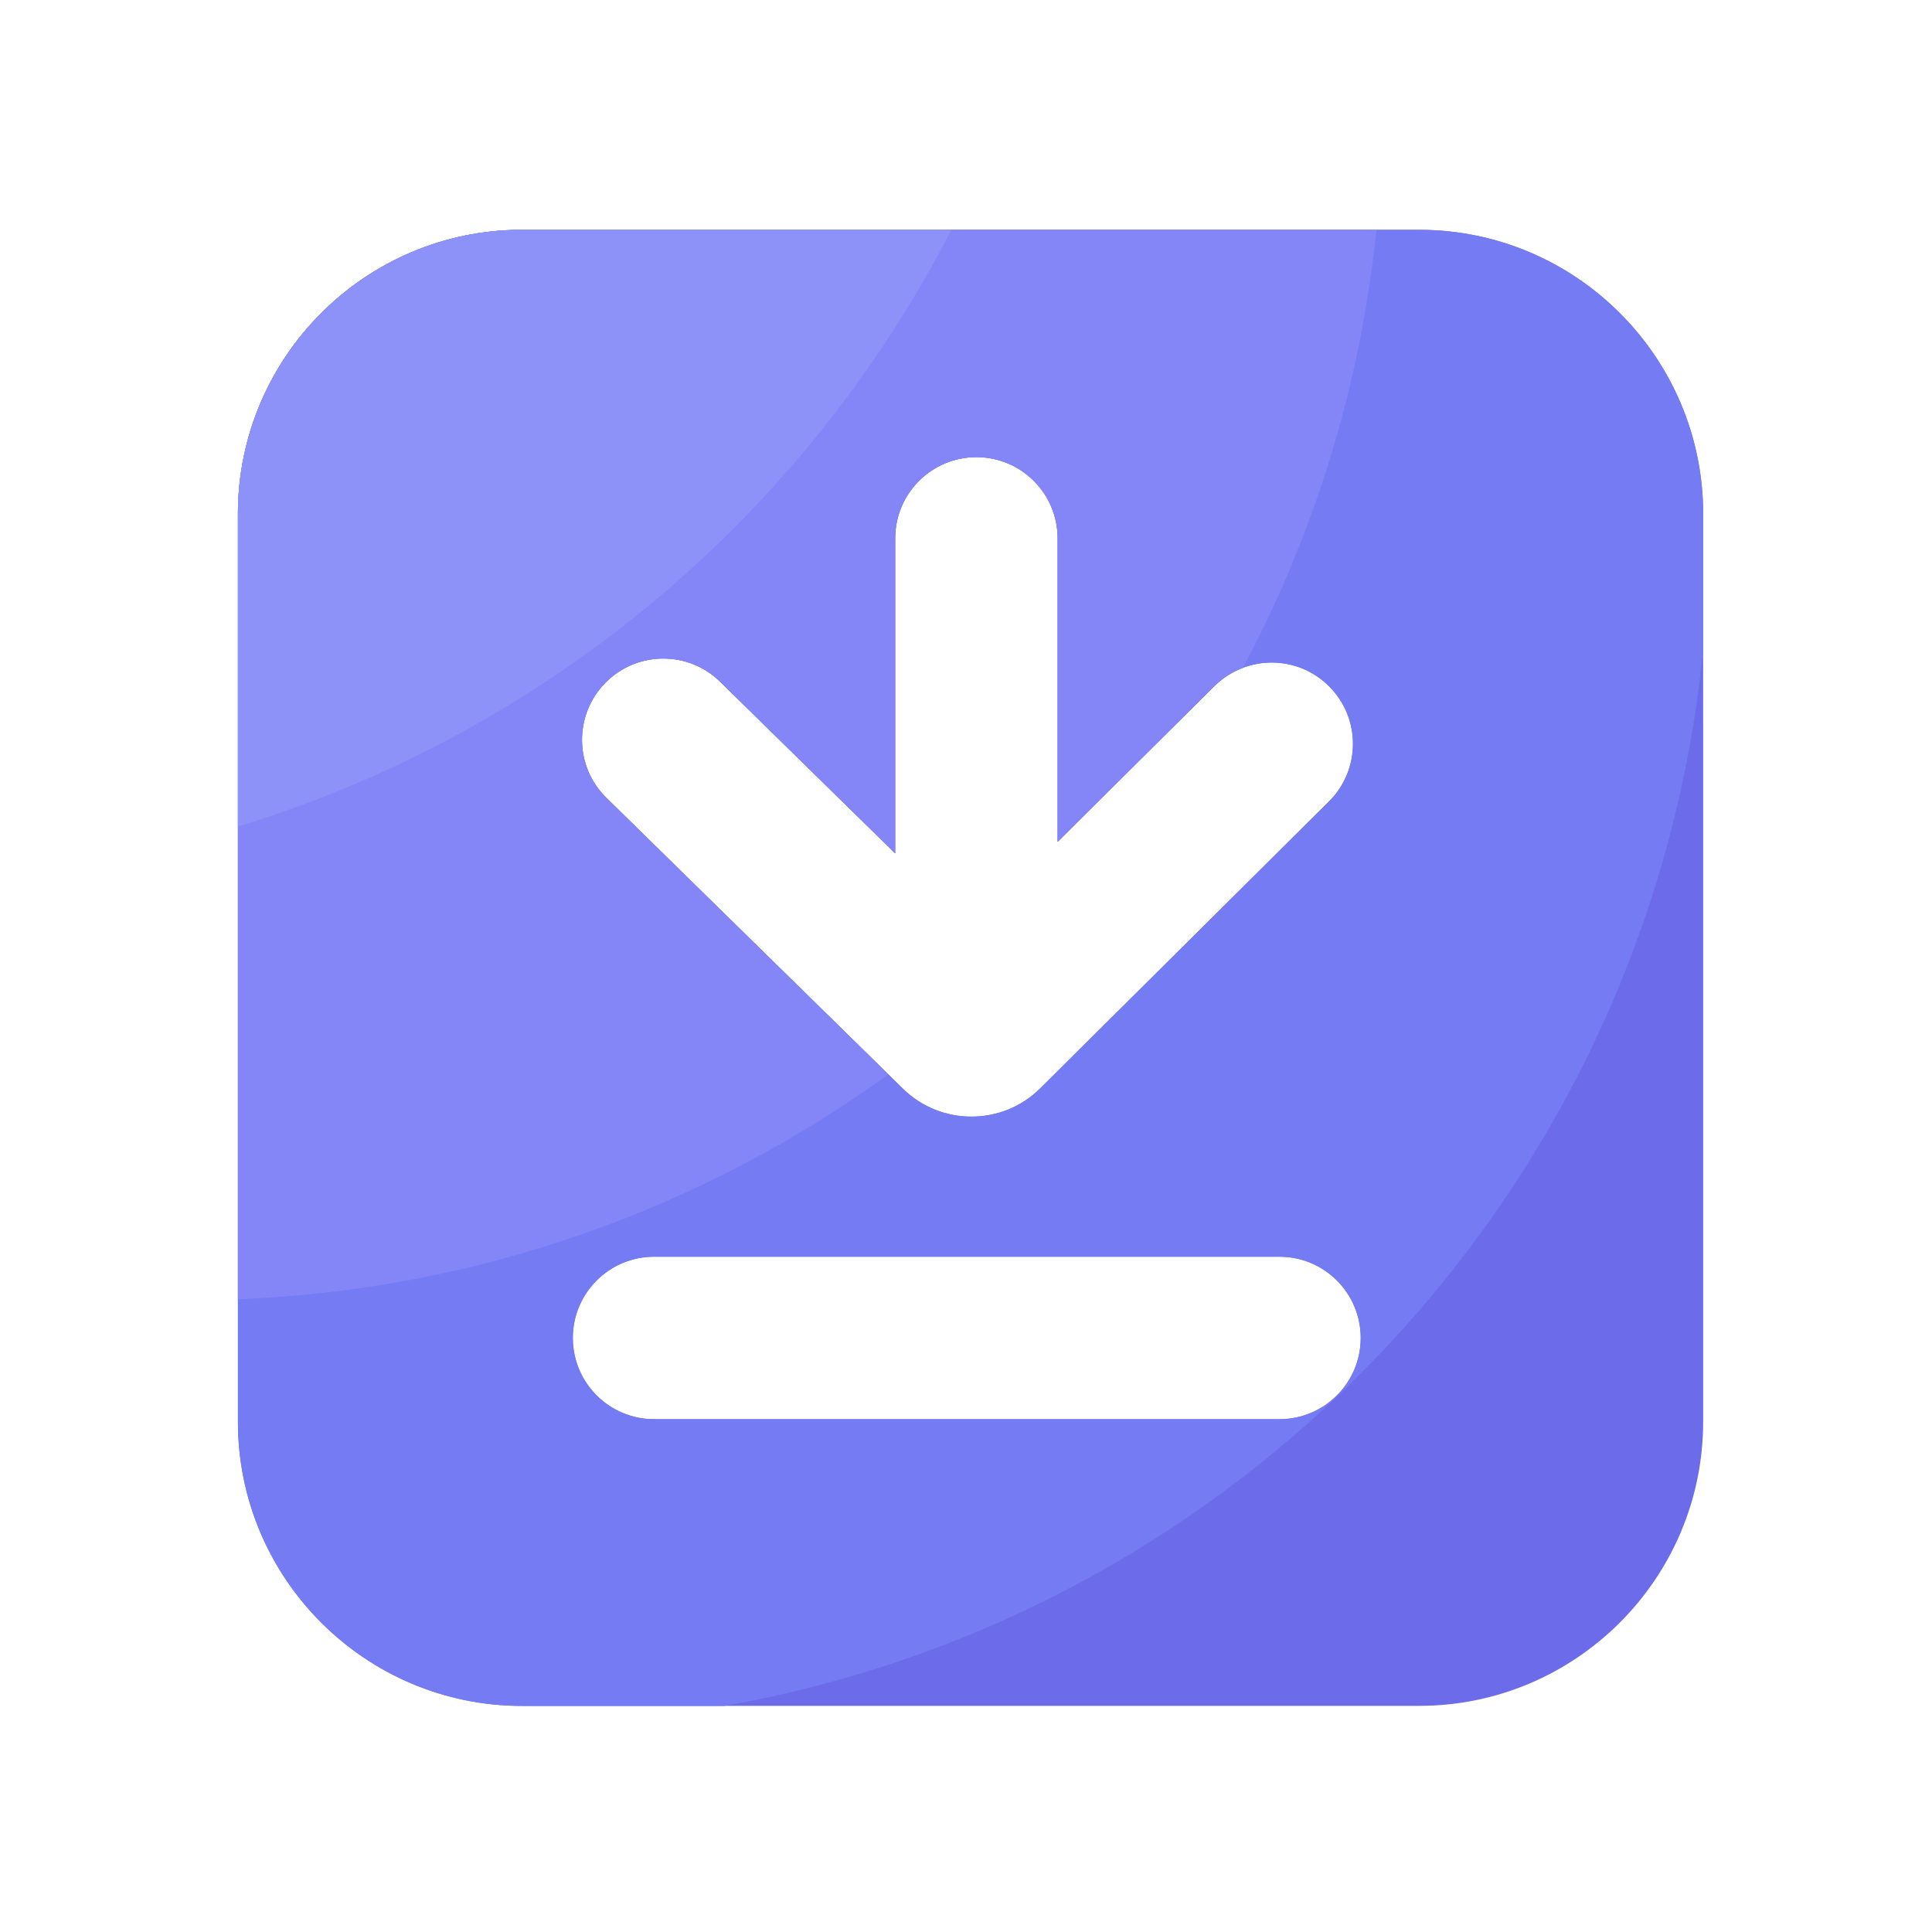
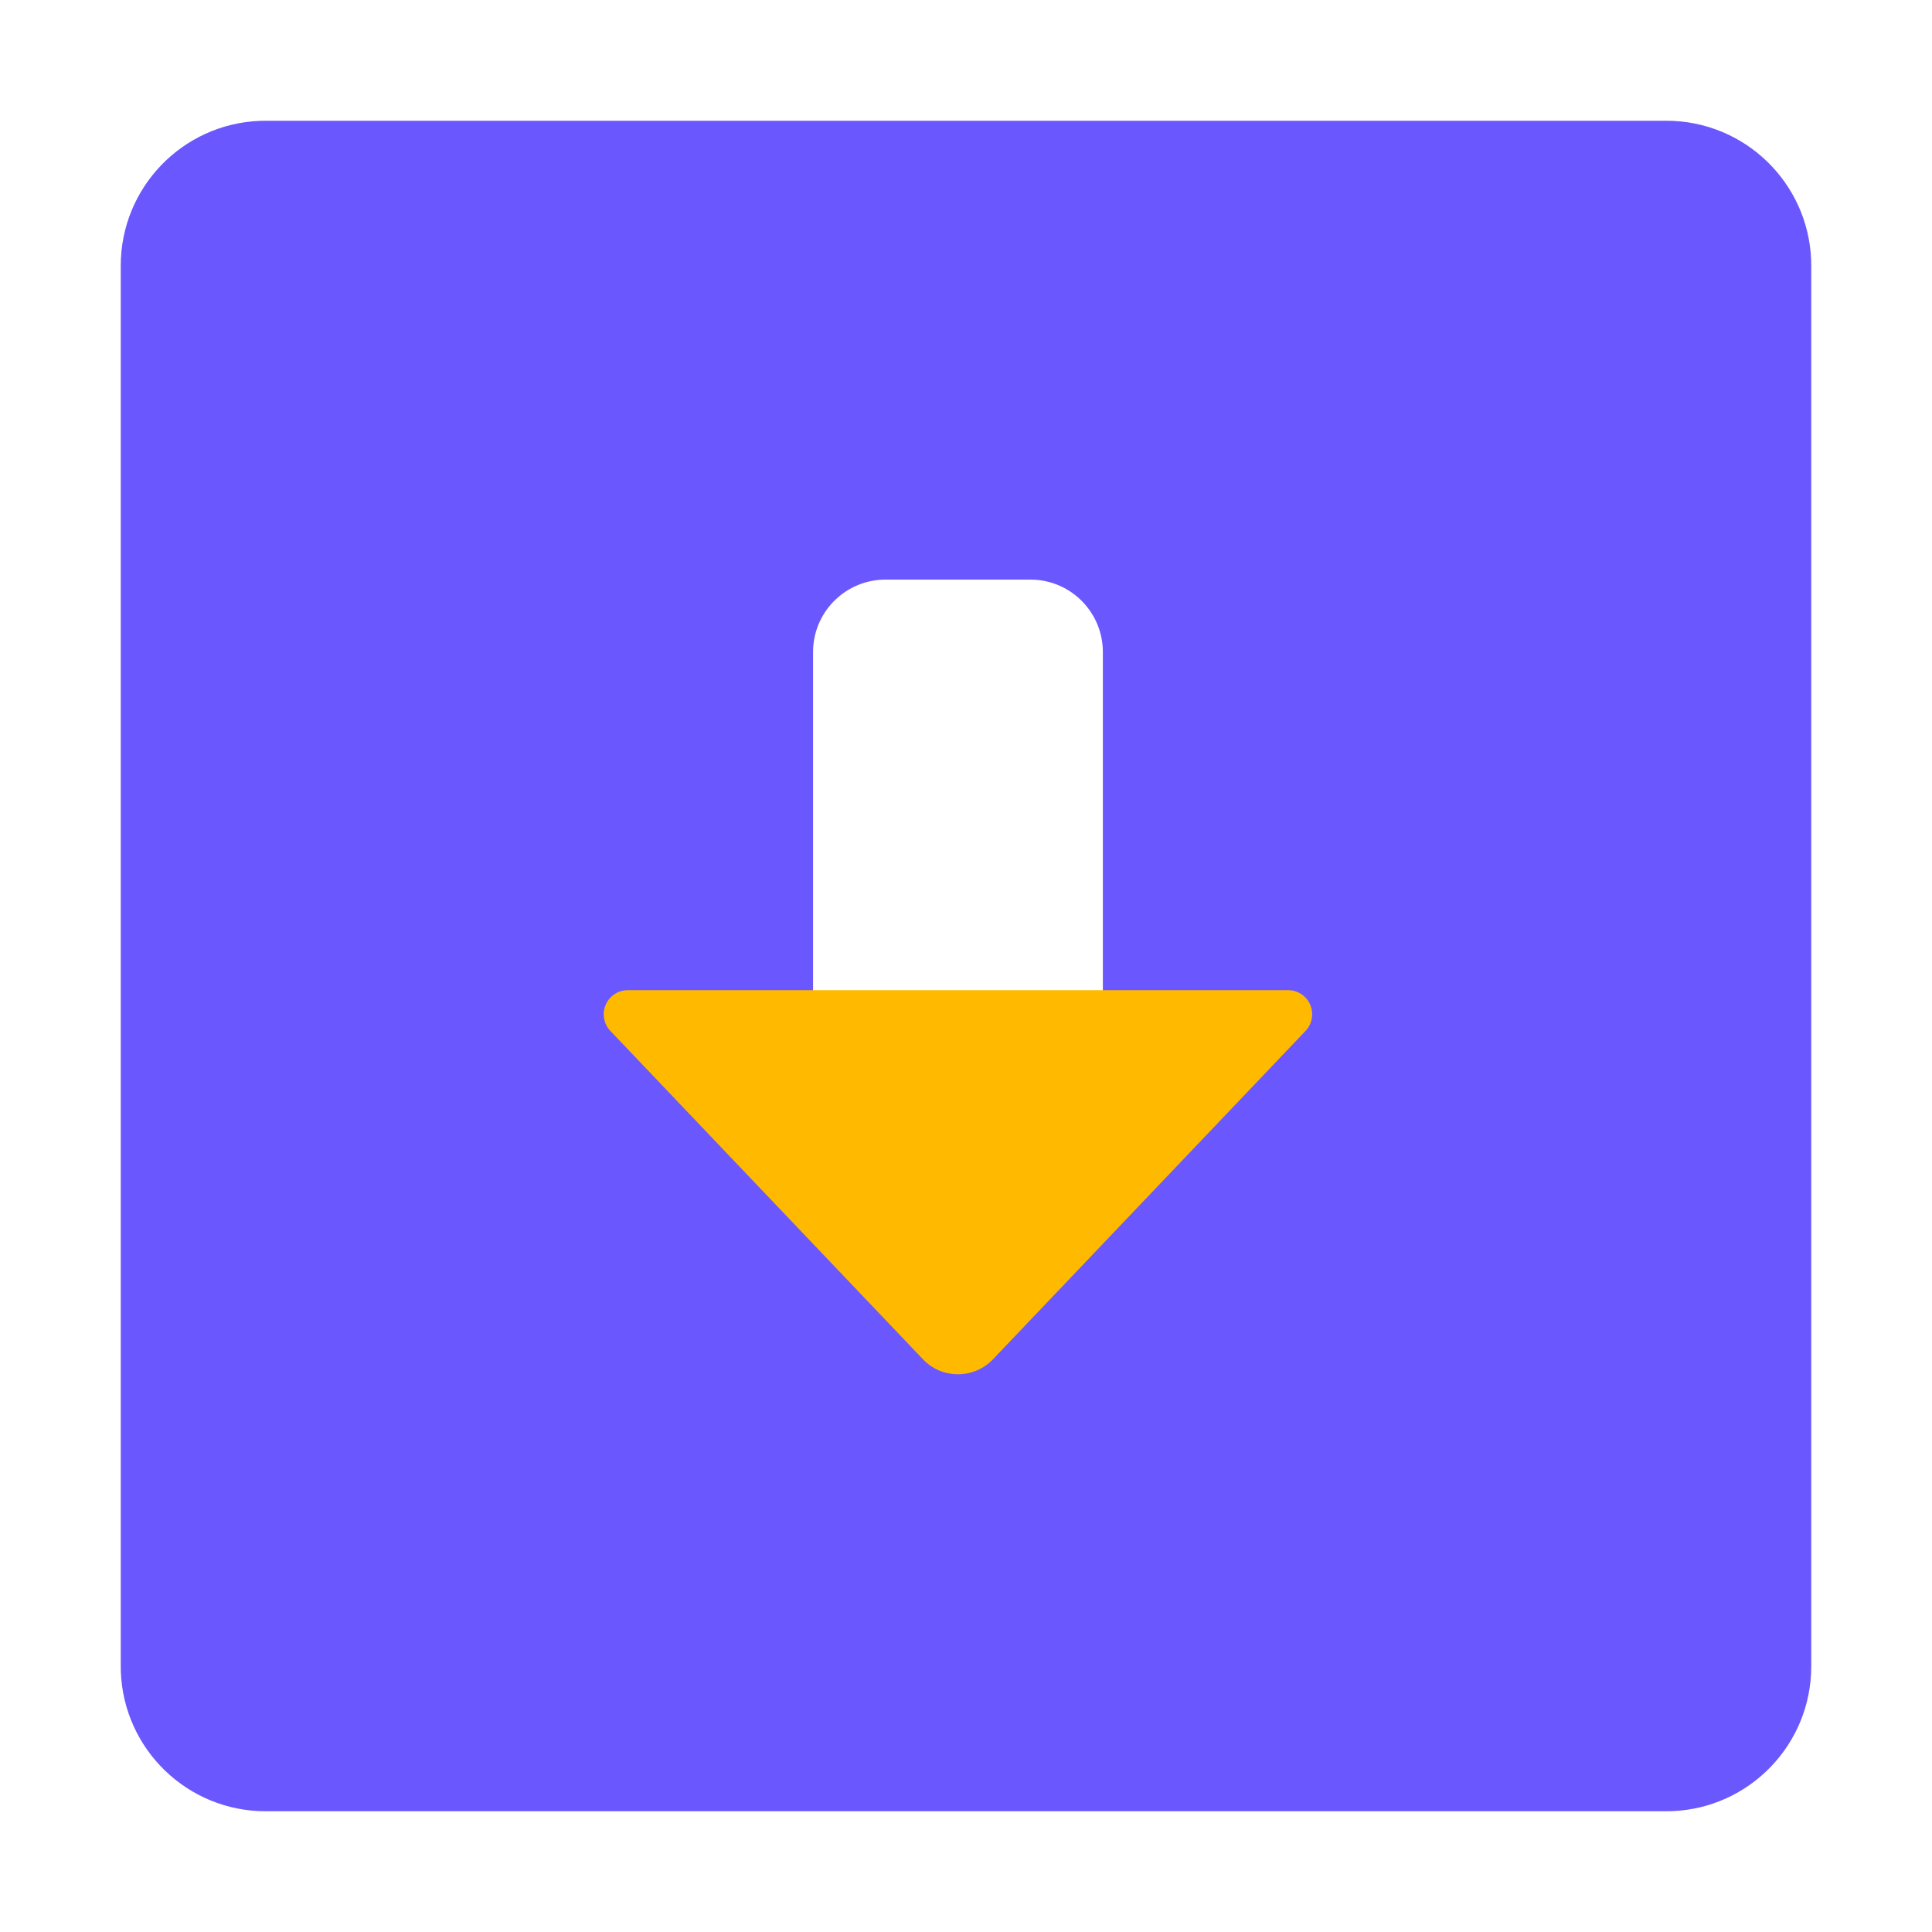
- <svg xmlns="http://www.w3.org/2000/svg" t="1645002286685" class="icon" viewBox="0 0 1024 1024" version="1.1" p-id="30694" width="200" height="200">
-   <path d="M276.685 904.141h475.443c83.046 0 150.579-67.533 150.579-150.579V272.384c0-83.046-67.533-150.579-150.579-150.579H276.685c-83.046 0-150.579 67.533-150.579 150.579v481.229c0 82.995 67.533 150.528 150.579 150.528z m44.134-542.208a42.988 42.988 0 0 1 30.771-12.902c10.906 0 21.76 4.096 30.157 12.339l92.723 90.931V285.338a43.059 43.059 0 0 1 43.059-43.059 43.059 43.059 0 0 1 43.059 43.059v160.819l83.046-82.483c16.896-16.742 44.186-16.691 60.928 0.205 16.794 16.896 16.691 44.186-0.205 60.928l-153.037 152.064c-19.968 19.866-52.582 19.968-72.704 0.205L321.382 422.861c-16.998-16.64-17.254-43.93-0.563-60.928z m25.856 304.128h331.469a43.059 43.059 0 0 1 43.059 43.059 43.059 43.059 0 0 1-43.059 43.059H346.675a43.059 43.059 0 0 1-43.059-43.059c-0.051-23.757 19.251-43.059 43.059-43.059z" fill="#6C6CEA" p-id="30695" />
-   <path d="M902.707 272.384c0-83.046-67.533-150.579-150.579-150.579H276.685c-83.046 0-150.579 67.533-150.579 150.579v481.229c0 83.046 67.533 150.579 150.579 150.579h106.957c276.582-48.538 491.213-276.89 519.066-560.026V272.384zM320.819 361.933a42.988 42.988 0 0 1 30.771-12.902c10.906 0 21.76 4.096 30.157 12.339l92.723 90.931V285.338a43.059 43.059 0 1 1 86.118 0v160.819l83.046-82.483c16.896-16.742 44.186-16.691 60.928 0.205 16.794 16.896 16.691 44.186-0.205 60.928l-153.037 152.064c-19.968 19.866-52.582 19.968-72.704 0.205L321.382 422.861c-16.998-16.64-17.254-43.93-0.563-60.928z m357.325 390.298H346.675a43.059 43.059 0 0 1-43.059-43.059 43.059 43.059 0 0 1 43.059-43.059h331.469a43.059 43.059 0 1 1 0 86.118z" fill="#757BF2" p-id="30696" />
-   <path d="M276.685 121.805c-83.046 0-150.579 67.533-150.579 150.579v416.256c128.512-5.12 247.091-48.538 344.73-119.194L321.382 422.861c-16.998-16.64-17.254-43.93-0.614-60.928a42.988 42.988 0 0 1 30.771-12.902c10.906 0 21.76 4.096 30.157 12.339l92.723 90.931V285.338a43.059 43.059 0 1 1 86.118 0v160.819l83.046-82.483c4.454-4.403 9.626-7.578 15.155-9.677a628.634 628.634 0 0 0 70.758-232.192H276.685z" fill="#8486F8" p-id="30697" />
-   <path d="M126.106 272.384v165.683c164.608-50.176 300.698-165.632 378.112-316.262H276.685c-83.046 0-150.579 67.533-150.579 150.579z" fill="#8D92F8" p-id="30698" />
+ <svg xmlns="http://www.w3.org/2000/svg" t="1698157076164" class="icon" viewBox="0 0 1024 1024" version="1.1" p-id="26344" width="200" height="200">
+   <path d="M883.2 64a76.8 76.8 0 0 1 76.749 73.92L960 140.8v742.4a76.8 76.8 0 0 1-73.92 76.749L883.2 960H140.8a76.8 76.8 0 0 1-76.749-73.92L64 883.2V140.8a76.8 76.8 0 0 1 73.92-76.749L140.8 64h742.4zM546.138 307.2h-76.8a38.4 38.4 0 0 0-38.336 36.147l-0.064 2.253v192h153.6V345.6a38.4 38.4 0 0 0-36.134-38.336L546.138 307.2z" fill="#6B57FE" p-id="26345" />
+   <path d="M323.533 546.432l165.67 174.029a25.6 25.6 0 0 0 36.186 0.896l0.896-0.896 165.67-174.042A12.8 12.8 0 0 0 682.688 524.8H332.8a12.8 12.8 0 0 0-9.267 21.632z" fill="#FFBA00" p-id="26346" />
</svg>
